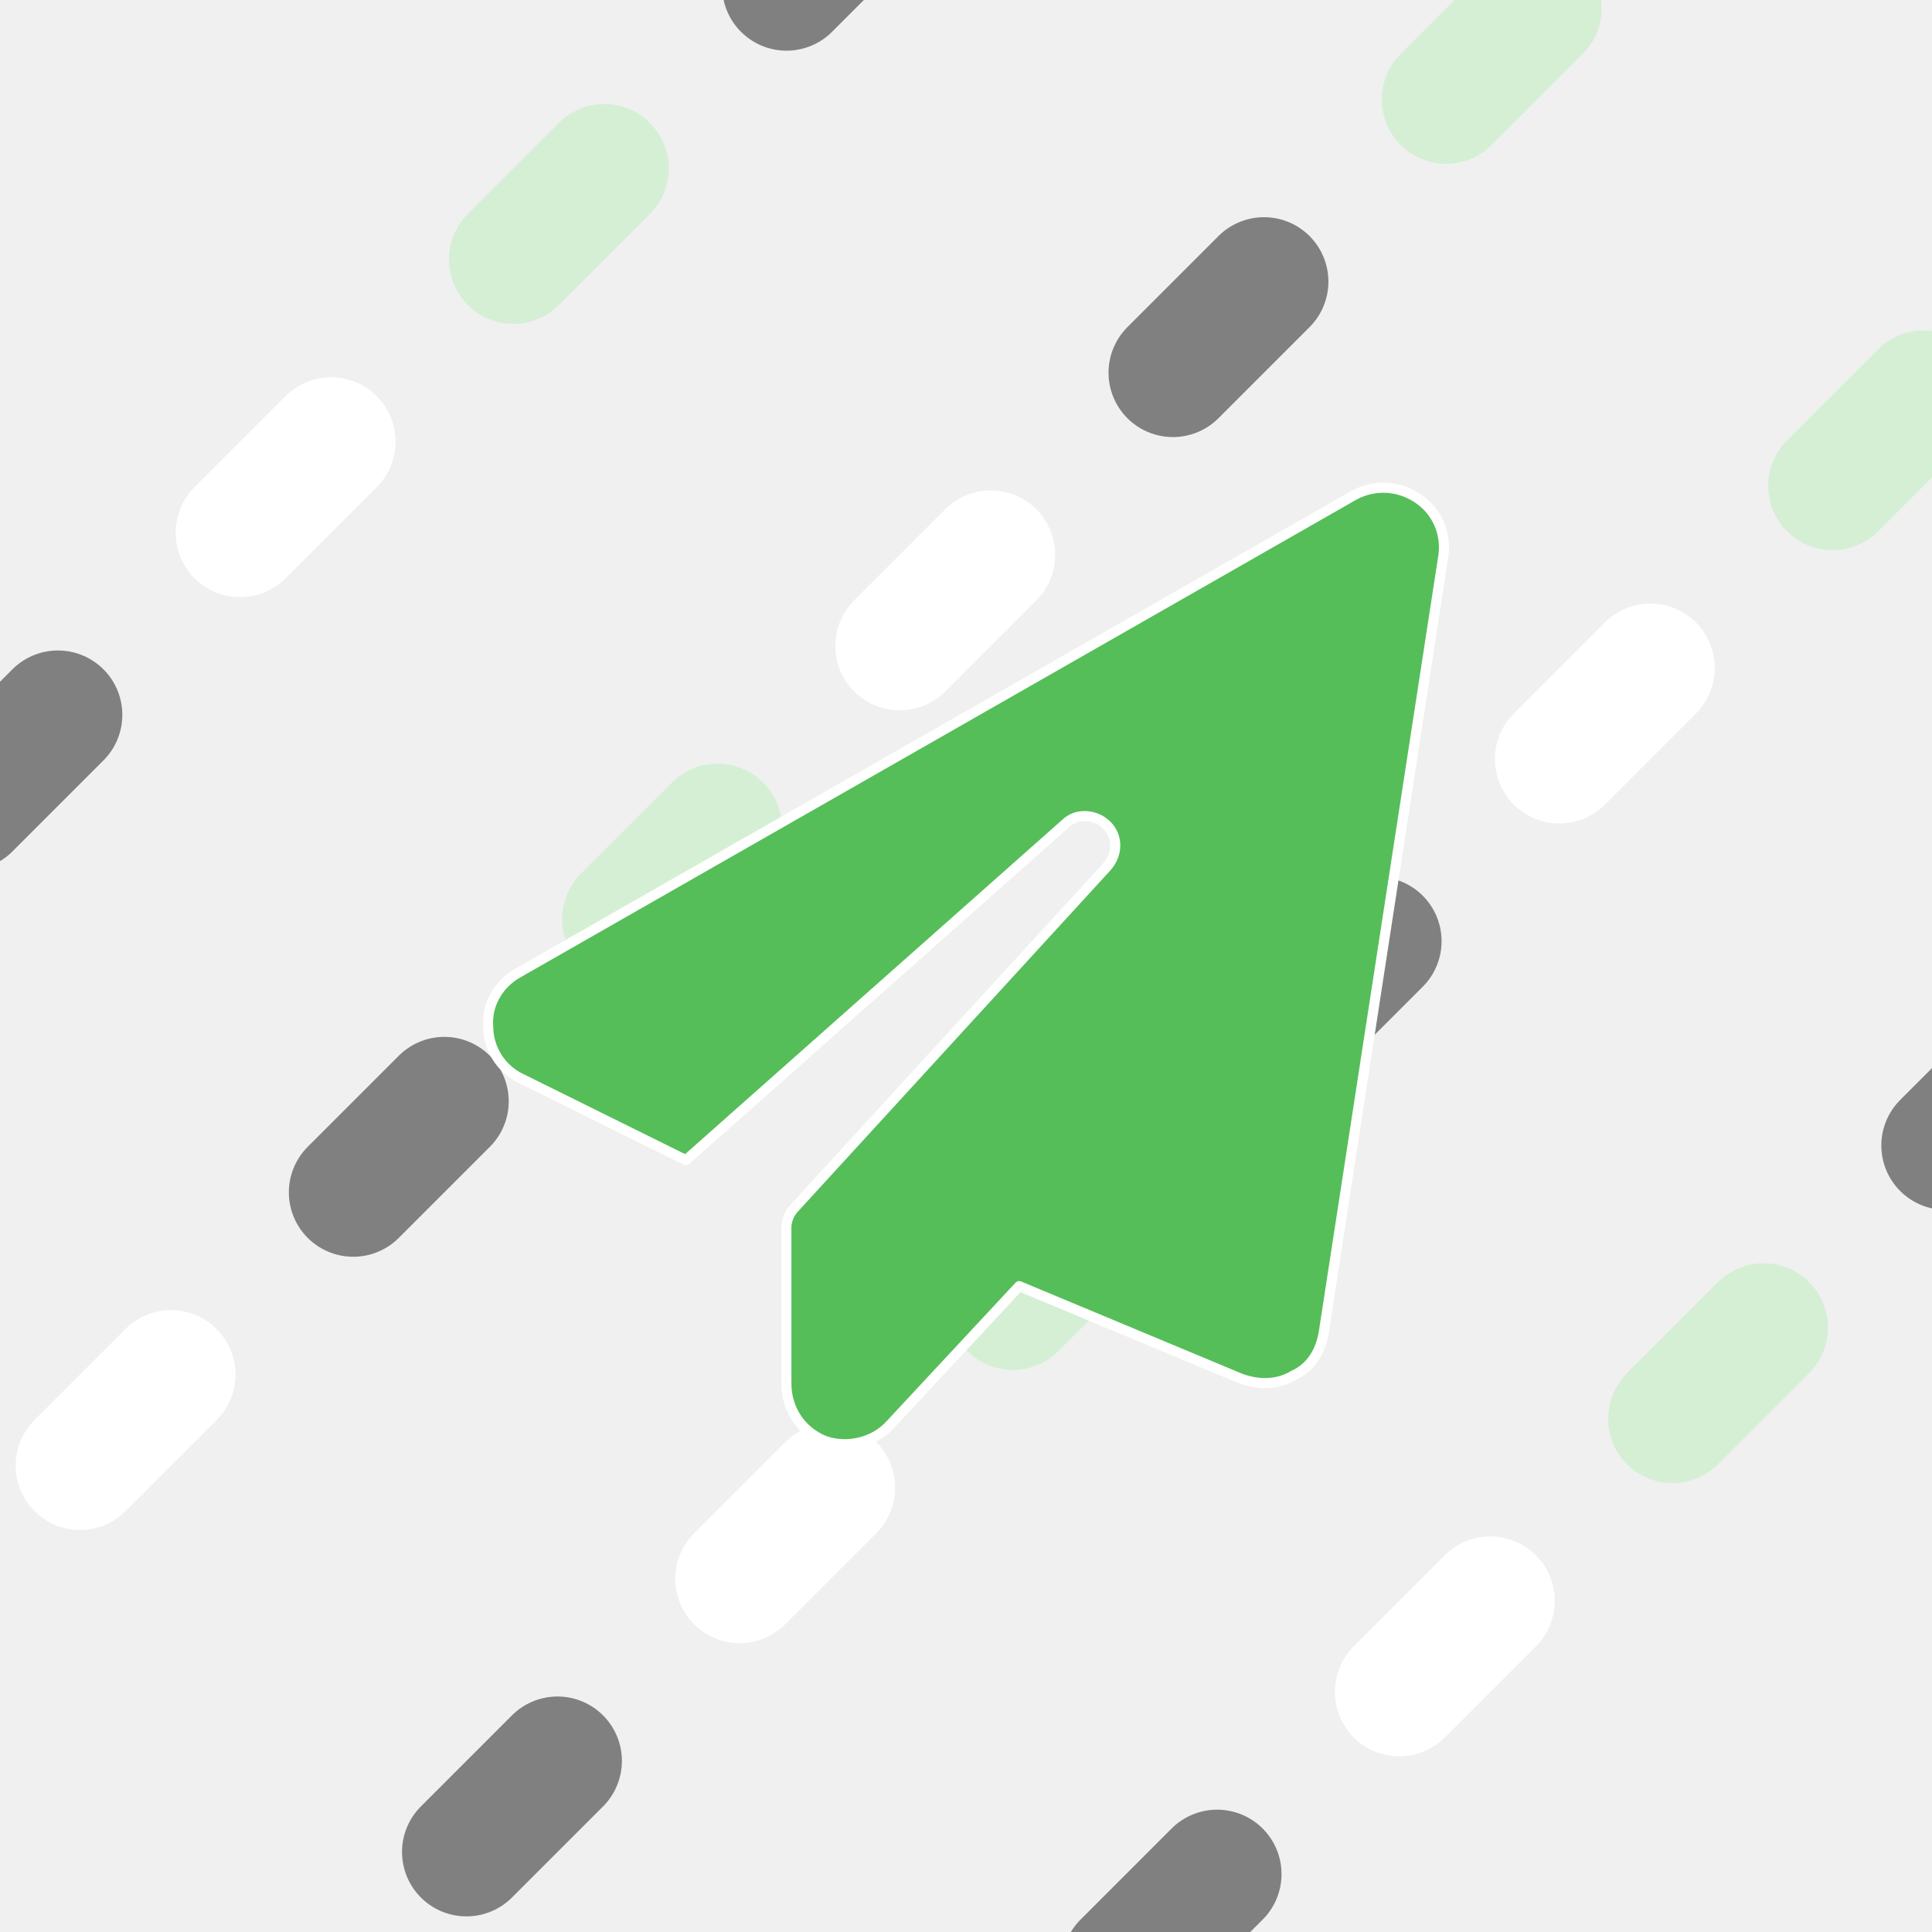
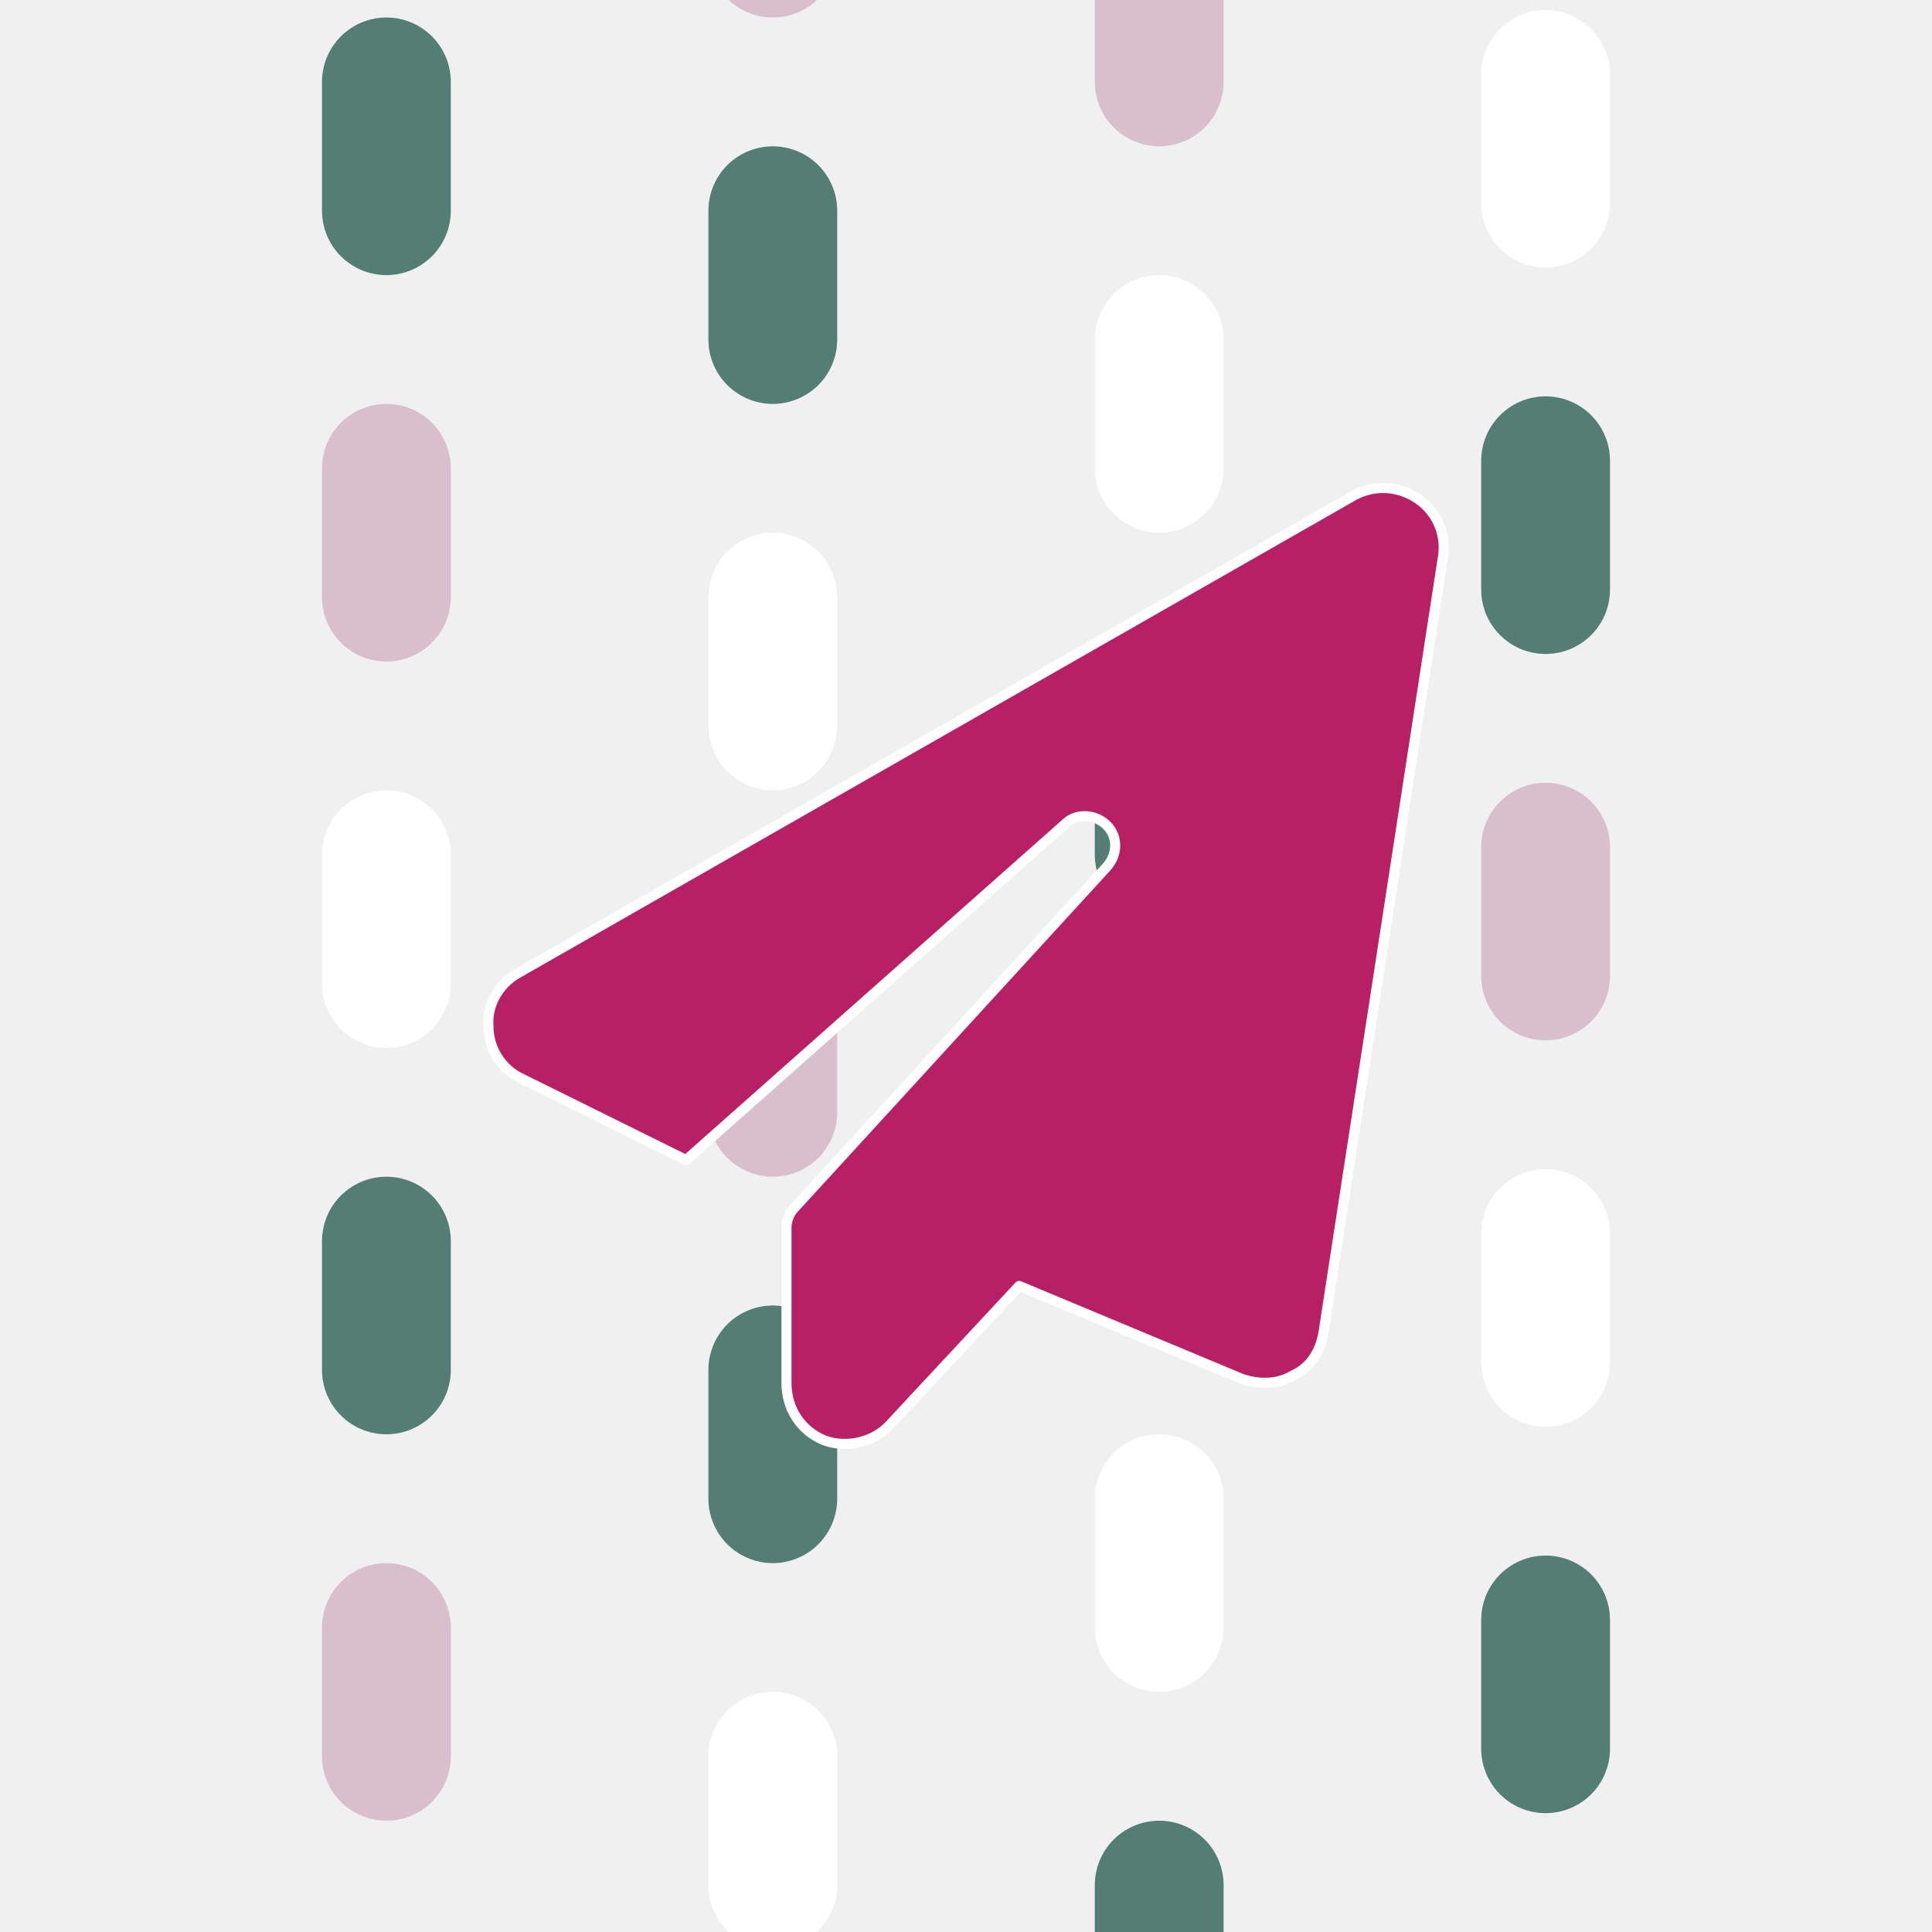
<svg xmlns="http://www.w3.org/2000/svg" width="3840" height="3840" viewBox="0 0 1016 1016" version="1.1" id="svg1" xml:space="preserve">
-   <defs id="defs1" />
-   <g id="layer1" style="display:inline">
-     <path style="fill:#55be59;fill-opacity:1;stroke:#d5efd5;stroke-width:67.733;stroke-linecap:round;stroke-dasharray:67.733, 541.866;stroke-dashoffset:406.4;stroke-opacity:1" d="m -304.8,711.2 1016,-1016" id="path1" />
-     <path style="display:inline;fill:#55be59;fill-opacity:1;stroke:#d5efd5;stroke-width:67.733;stroke-linecap:round;stroke-dasharray:67.733,541.867;stroke-dashoffset:0;stroke-opacity:1" d="M -101.6,914.4 914.4,-101.6" id="path1-0" />
-     <path style="display:inline;fill:#55be59;fill-opacity:1;stroke:#d5efd5;stroke-width:67.733;stroke-linecap:round;stroke-dasharray:67.733, 541.867;stroke-dashoffset:0;stroke-opacity:1" d="M 101.6,1117.6 1117.6,101.6" id="path1-0-3" />
-     <path style="display:inline;fill:#55be59;fill-opacity:1;stroke:#d5efd5;stroke-width:67.733;stroke-linecap:round;stroke-dasharray:67.733, 541.866;stroke-dashoffset:406.4;stroke-opacity:1" d="M 304.8,1320.8 1320.8,304.8" id="path1-0-3-8" />
+   <defs id="defs1">
+     <style id="style1">.cls-1{fill:#b82065;}.cls-2{fill:#d7156f;}.cls-3{fill:#c2aacf;}.cls-4{fill:#decee5;}.cls-5{fill:#f4e6f4;}.cls-6{fill:#14a36d;}.cls-7{fill:#15be79;}.cls-8{fill:#33db92;}.cls-9{fill:#fff;}.cls-10{fill:#ebd9ea;}.cls-11{fill:#f39e22;}.cls-12{fill:#f9c744;}.cls-13{fill:#c44a1a;}.cls-14{fill:#0989d8;}.cls-15{fill:#29a3fb;}.cls-16{fill:#7ed0fc;}.cls-17{fill:#ed72ab;}</style>
+   </defs>
+   <g id="layer1" style="display:inline" transform="translate(0,340.651)">
+     <path style="fill:#55be59;fill-opacity:1;stroke:#d9bfcb;stroke-width:67.733;stroke-linecap:round;stroke-dasharray:67.733, 541.866;stroke-dashoffset:406.4;stroke-opacity:1" d="M 203.2,786.154 V -650.687" id="path1" />
+     <path style="display:inline;fill:#55be59;fill-opacity:1;stroke:#d9bfcb;stroke-width:67.733;stroke-linecap:round;stroke-dasharray:67.733, 541.867;stroke-dashoffset:0;stroke-opacity:1" d="m 406.4,853.887 -2e-5,-1436.841" id="path1-0" />
+     <path style="display:inline;fill:#55be59;fill-opacity:1;stroke:#d9bfcb;stroke-width:67.733;stroke-linecap:round;stroke-dasharray:67.733, 541.867;stroke-dashoffset:0;stroke-opacity:1" d="m 609.6,921.62 10e-6,-1436.841" id="path1-0-3" />
+     <path style="display:inline;fill:#55be59;fill-opacity:1;stroke:#d9bfcb;stroke-width:67.733;stroke-linecap:round;stroke-dasharray:67.733, 541.866;stroke-dashoffset:406.4;stroke-opacity:1" d="M 812.8,985.385 812.8,-451.456" id="path1-0-3-8" />
  </g>
-   <g id="layer5" style="display:inline">
-     <path style="display:inline;fill:#55be59;fill-opacity:1;stroke:#808080;stroke-width:67.733;stroke-linecap:round;stroke-dasharray:67.733, 541.866;stroke-dashoffset:203.2;stroke-opacity:1" d="M -304.8,711.2 711.2,-304.8" id="path1-2" />
-     <path style="display:inline;fill:#55be59;fill-opacity:1;stroke:#808080;stroke-width:67.733;stroke-opacity:1;stroke-linecap:round;stroke-dasharray:67.733,541.867;stroke-dashoffset:203.2" d="M -101.6,914.4 914.4,-101.6" id="path1-0-4" />
-     <path style="display:inline;fill:#55be59;fill-opacity:1;stroke:#808080;stroke-width:67.733;stroke-linecap:round;stroke-dasharray:67.733, 541.866;stroke-dashoffset:406.4;stroke-opacity:1" d="M 101.6,1117.6 1117.6,101.6" id="path1-0-3-5" />
-     <path style="display:inline;fill:#55be59;fill-opacity:1;stroke:#808080;stroke-width:67.733;stroke-linecap:round;stroke-dasharray:67.733, 541.866;stroke-dashoffset:203.2;stroke-opacity:1" d="M 304.8,1320.8 1320.8,304.8" id="path1-0-3-8-8" />
+   <g id="layer5" style="display:inline" transform="translate(0,340.651)">
+     <path style="display:inline;fill:#547d73;fill-opacity:1;stroke:#547d73;stroke-width:67.733;stroke-linecap:round;stroke-dasharray:67.733, 541.866;stroke-dashoffset:203.2;stroke-opacity:1" d="m 203.2,786.154 2e-5,-1436.841" id="path1-2" />
+     <path style="display:inline;fill:#547d73;fill-opacity:1;stroke:#547d73;stroke-width:67.733;stroke-linecap:round;stroke-dasharray:67.733, 541.867;stroke-dashoffset:203.2;stroke-opacity:1" d="m 406.4,853.887 -3e-5,-1436.841" id="path1-0-4" />
+     <path style="display:inline;fill:#547d73;fill-opacity:1;stroke:#547d73;stroke-width:67.733;stroke-linecap:round;stroke-dasharray:67.733, 541.866;stroke-dashoffset:406.4;stroke-opacity:1" d="m 609.6,921.62 10e-6,-1436.841" id="path1-0-3-5" />
+     <path style="display:inline;fill:#547d73;fill-opacity:1;stroke:#547d73;stroke-width:67.733;stroke-linecap:round;stroke-dasharray:67.733, 541.866;stroke-dashoffset:203.2;stroke-opacity:1" d="M 812.8,985.385 812.8,-451.456" id="path1-0-3-8-8" />
  </g>
-   <g id="layer6" style="stroke-dasharray:1,5;stroke-dashoffset:0">
-     <path style="display:inline;fill:#55be59;fill-opacity:1;stroke:#ffffff;stroke-width:67.733;stroke-linecap:round;stroke-dasharray:67.733, 541.866;stroke-dashoffset:0" d="M -304.8,711.2 711.2,-304.8" id="path1-25" />
-     <path style="display:inline;fill:#55be59;fill-opacity:1;stroke:#ffffff;stroke-width:67.733;stroke-dasharray:67.733,541.867;stroke-linecap:round;stroke-dashoffset:406.4" d="M -101.6,914.4 914.4,-101.6" id="path1-0-42" />
-     <path style="display:inline;fill:#55be59;fill-opacity:1;stroke:#ffffff;stroke-width:67.733;stroke-linecap:round;stroke-dasharray:67.733, 541.866;stroke-dashoffset:203.2" d="M 101.6,1117.6 1117.6,101.6" id="path1-0-3-7" />
-     <path style="display:inline;fill:#55be59;fill-opacity:1;stroke:#ffffff;stroke-width:67.733;stroke-linecap:round;stroke-dasharray:67.733, 541.866;stroke-dashoffset:0" d="M 304.8,1320.8 1320.8,304.8" id="path1-0-3-8-5" />
+   <g id="layer6" style="stroke-dasharray:1, 5;stroke-dashoffset:0" transform="translate(0,340.651)">
+     <path style="display:inline;fill:#55be59;fill-opacity:1;stroke:#ffffff;stroke-width:67.733;stroke-linecap:round;stroke-dasharray:67.733, 541.866;stroke-dashoffset:0" d="m 203.2,786.154 2e-5,-1436.841" id="path1-25" />
+     <path style="display:inline;fill:#55be59;fill-opacity:1;stroke:#ffffff;stroke-width:67.733;stroke-linecap:round;stroke-dasharray:67.733, 541.867;stroke-dashoffset:406.4" d="m 406.4,853.887 -3e-5,-1436.841" id="path1-0-42" />
+     <path style="display:inline;fill:#55be59;fill-opacity:1;stroke:#ffffff;stroke-width:67.733;stroke-linecap:round;stroke-dasharray:67.733, 541.866;stroke-dashoffset:203.2" d="m 609.6,921.62 10e-6,-1436.841" id="path1-0-3-7" />
+     <path style="display:inline;fill:#55be59;fill-opacity:1;stroke:#ffffff;stroke-width:67.733;stroke-linecap:round;stroke-dasharray:67.733, 541.866;stroke-dashoffset:0" d="M 812.8,985.385 812.8,-451.456" id="path1-0-3-8-5" />
  </g>
-   <g id="layer3" style="display:inline">
-     <path style="font-weight:bold;font-size:1252.87px;font-family:'Hasklug Nerd Font Mono';-inkscape-font-specification:'Hasklug Nerd Font Mono Bold';fill:#55be59;stroke:#ffffff;stroke-width:5.292;stroke-linecap:round;stroke-linejoin:round;stroke-dasharray:none" d="m 745.62,262.088 c -10.063,-6.709 -22.642,-7.547 -33.543,-1.677 L 271.82,511.986 c -10.063,5.87 -15.933,16.772 -15.095,27.673 0,11.74 6.709,22.642 17.61,27.673 l 86.374,42.768 199.583,-176.941 c 5.87,-5.87 15.933,-5.032 21.803,0.839 5.87,5.87 5.87,15.095 0,21.803 L 417.734,635.258 c -2.516,2.516 -4.193,6.709 -4.193,10.063 v 82.181 c 0,13.417 7.547,25.158 20.126,30.189 11.74,4.193 25.996,0.839 34.382,-8.386 l 67.925,-72.957 116.563,48.638 c 9.224,3.354 19.287,3.354 27.673,-1.677 9.224,-4.193 14.256,-12.579 15.933,-22.642 l 62.894,-408.391 c 1.677,-11.74 -3.354,-23.48 -13.417,-30.189 z" id="text1" aria-label="" />
+   <g id="g1" transform="translate(40.74583,19.05)">
+     <path style="font-weight:bold;font-size:1252.87px;font-family:'Hasklug Nerd Font Mono';-inkscape-font-specification:'Hasklug Nerd Font Mono Bold';display:inline;fill:#b82065;fill-opacity:1;stroke:#ffffff;stroke-width:5.292;stroke-linecap:round;stroke-linejoin:round;stroke-dasharray:none" d="m 704.738,243.179 c -10.057,-6.705 -22.629,-7.543 -33.524,-1.676 L 231.21,492.934 c -10.057,5.867 -15.924,16.762 -15.086,27.657 0,11.733 6.705,22.629 17.6,27.657 l 86.325,42.743 199.469,-176.84 c 5.867,-5.867 15.924,-5.029 21.791,0.838 5.867,5.867 5.867,15.086 0,21.791 L 377.04,616.135 c -2.514,2.514 -4.191,6.705 -4.191,10.057 v 82.134 c 0,13.41 7.543,25.143 20.114,30.172 11.733,4.191 25.981,0.838 34.362,-8.381 l 67.886,-72.915 116.496,48.61 c 9.219,3.352 19.276,3.352 27.657,-1.676 9.219,-4.191 14.248,-12.572 15.924,-22.629 l 62.858,-408.156 c 1.676,-11.733 -3.352,-23.467 -13.41,-30.172 z" id="text1-2" aria-label="" />
  </g>
</svg>
